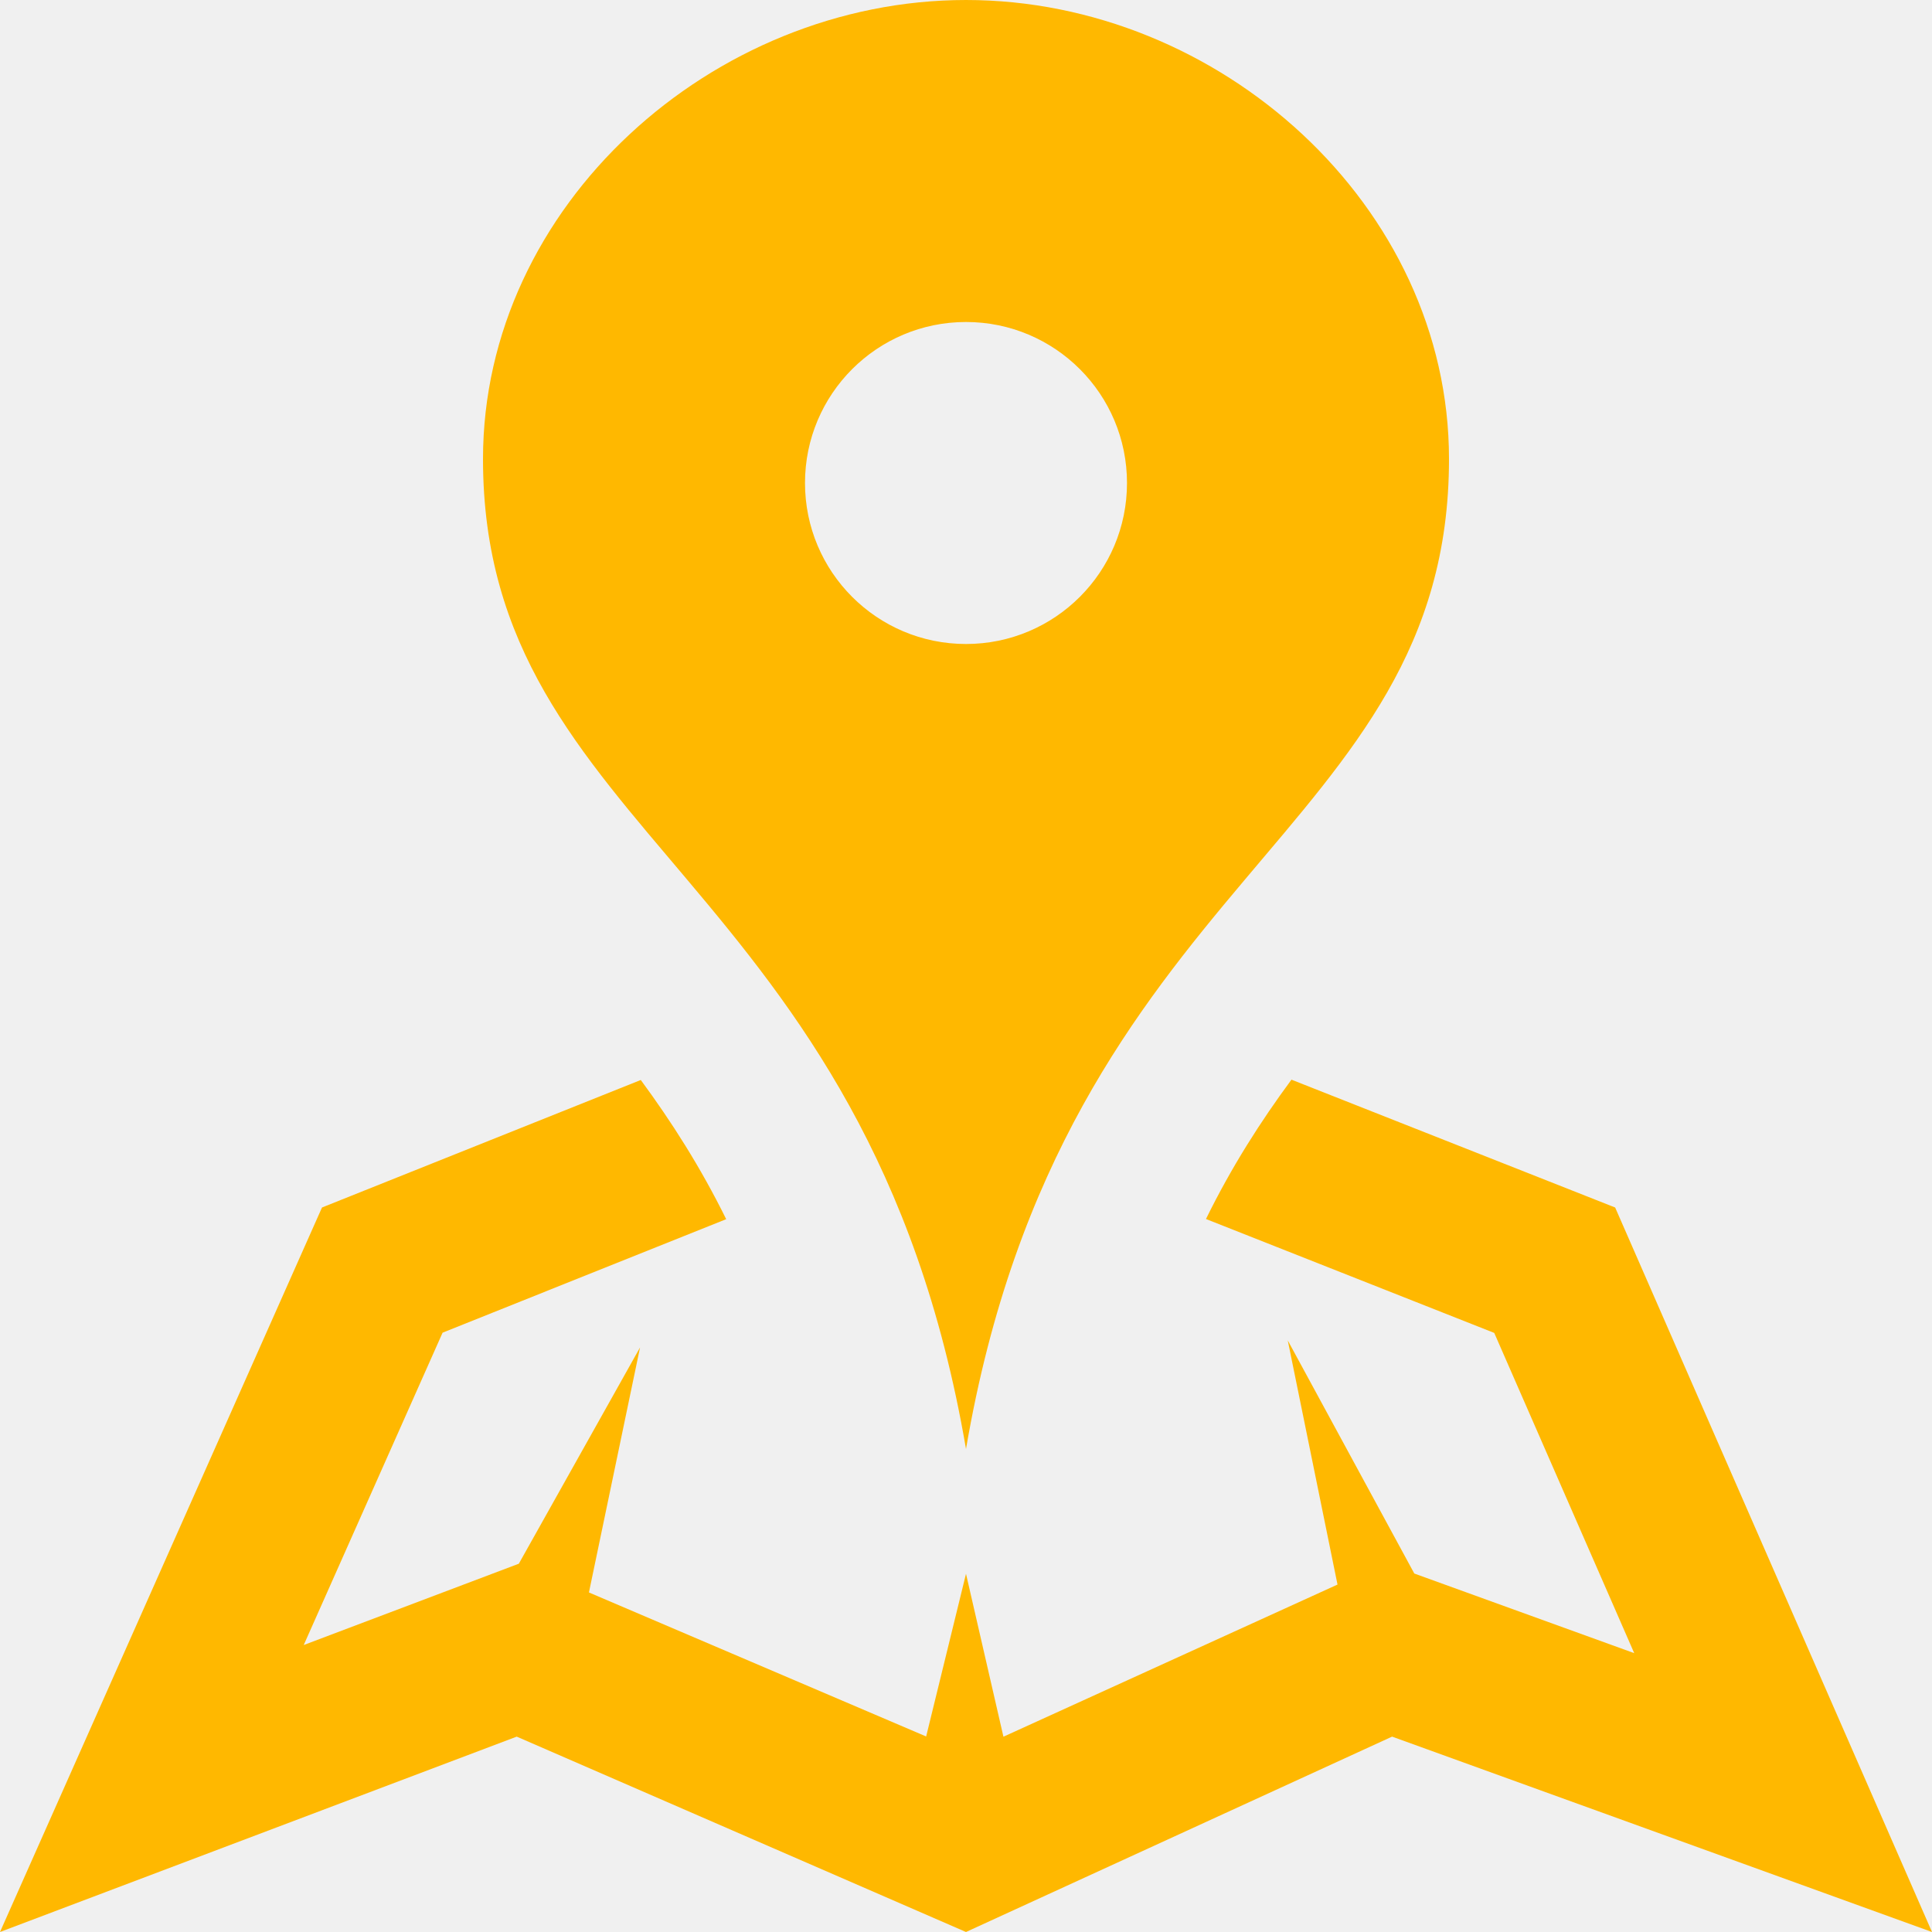
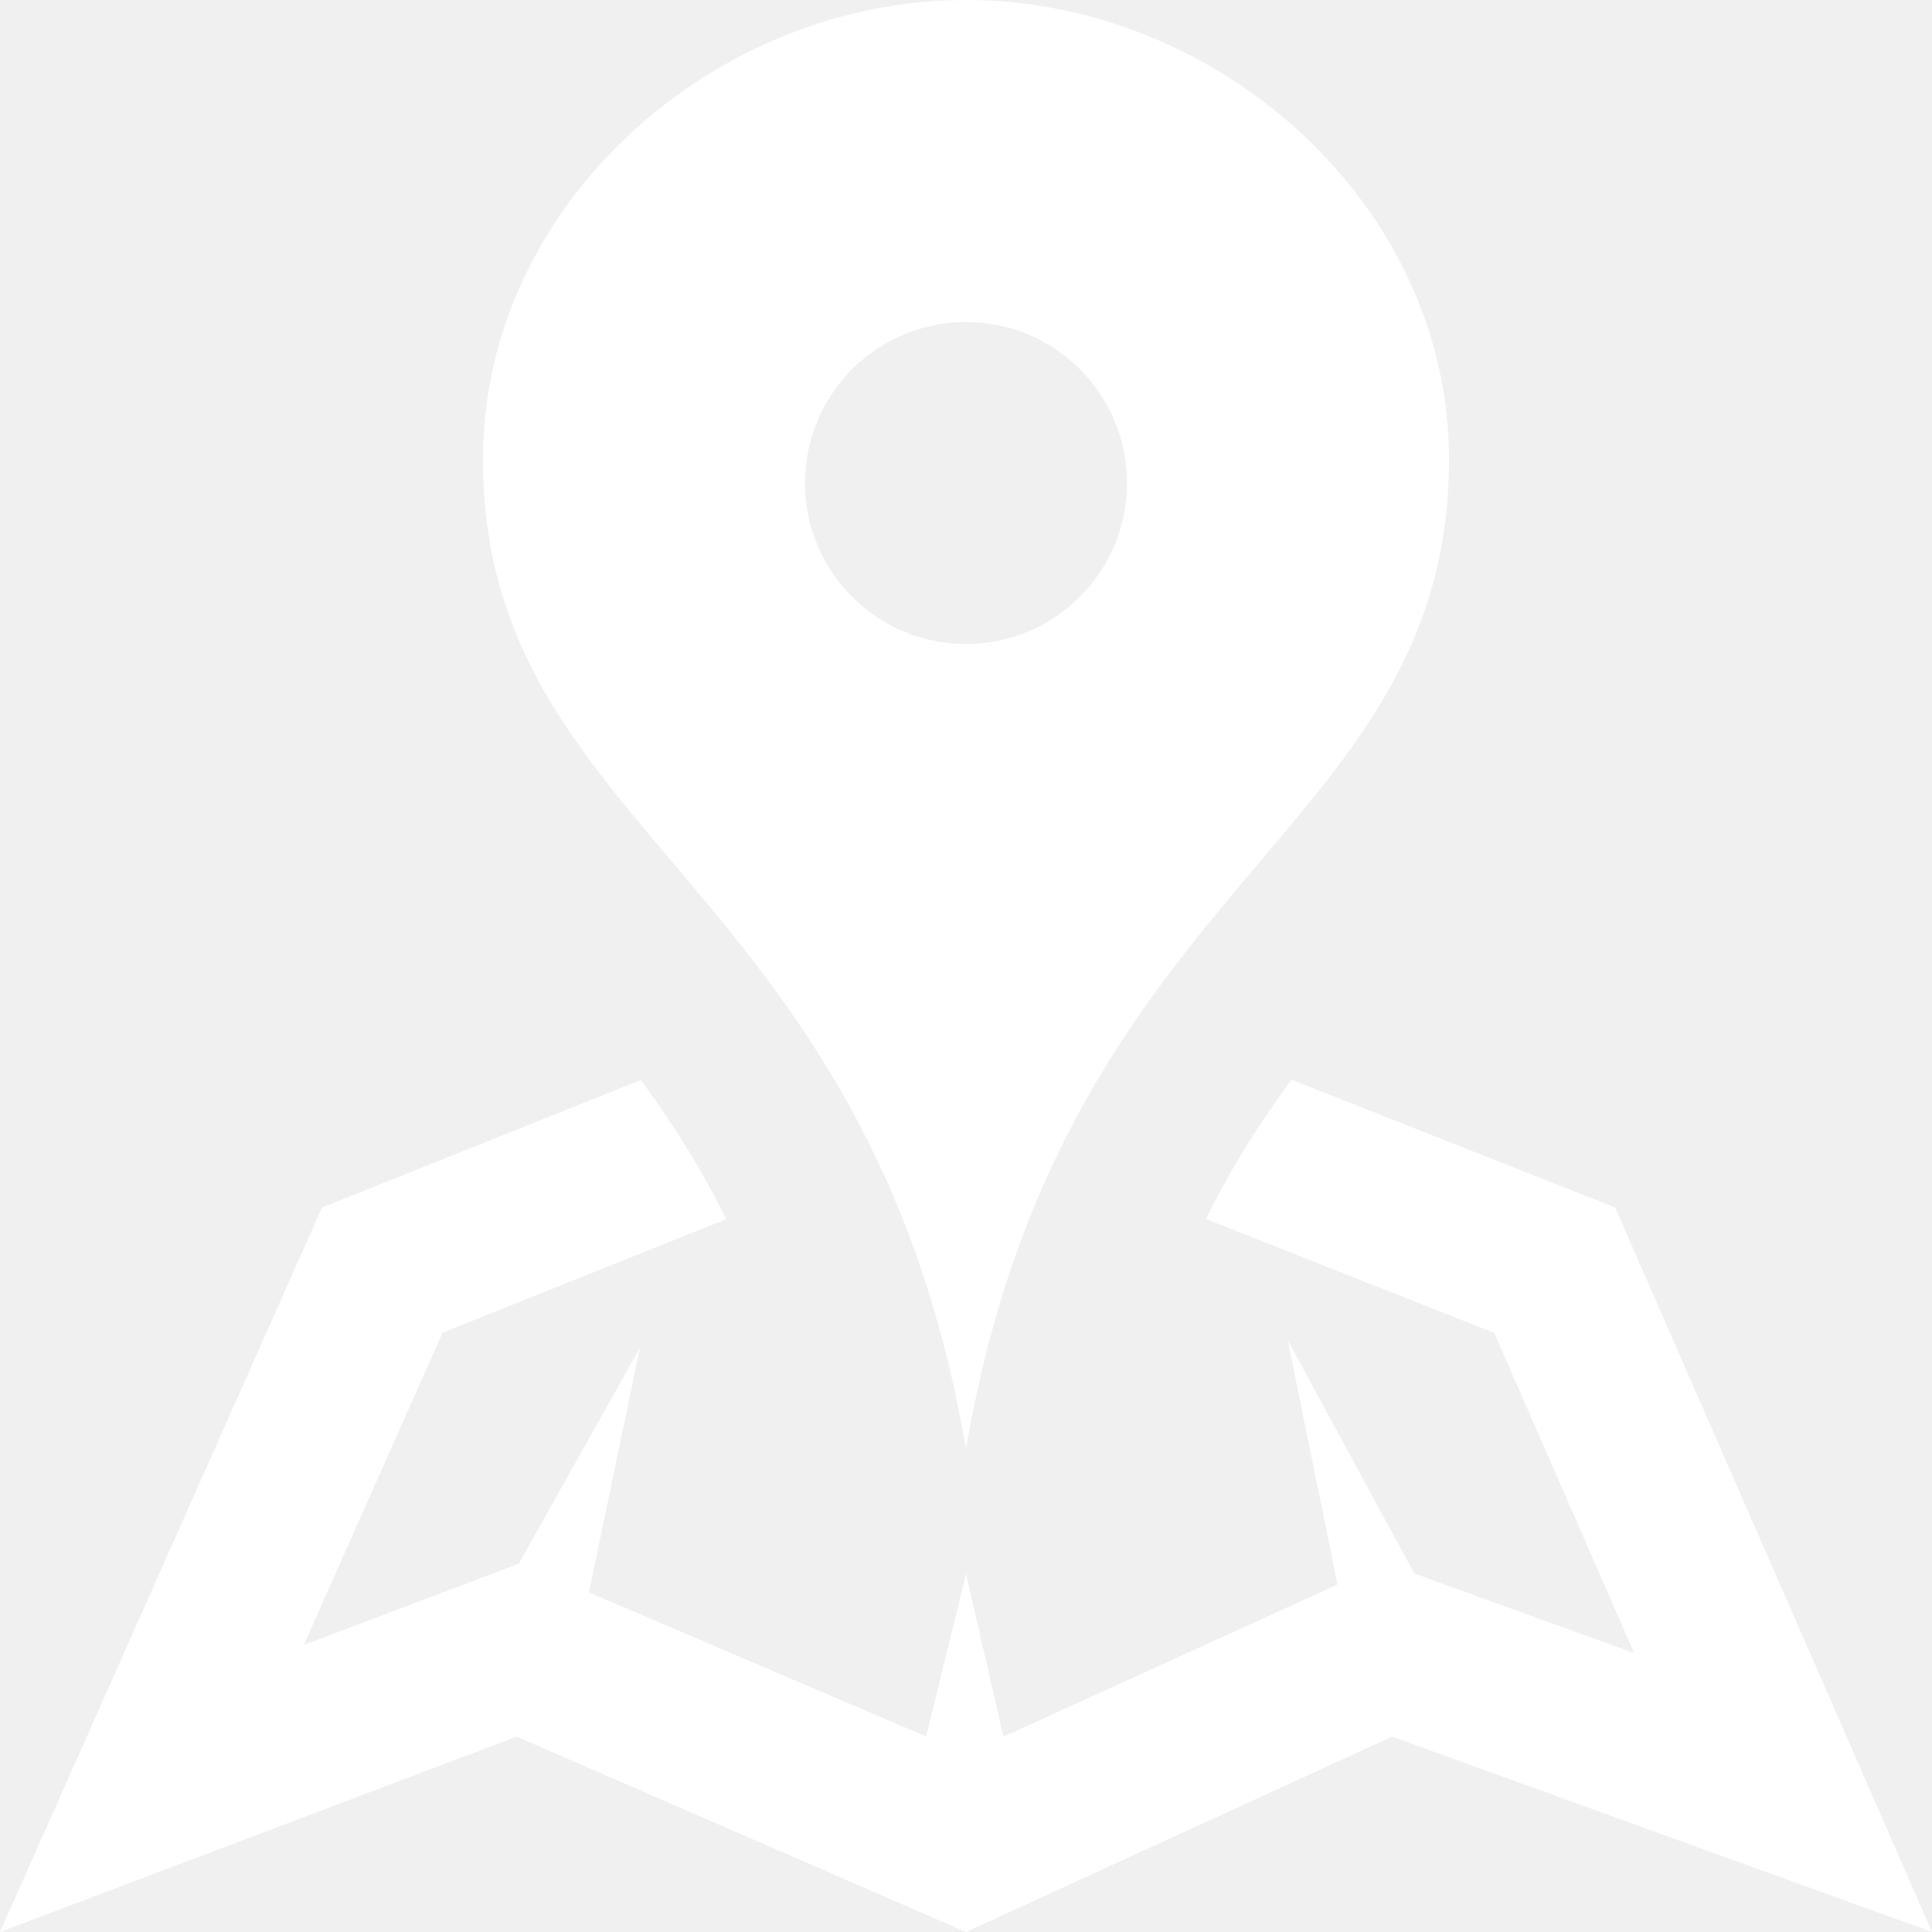
- <svg xmlns="http://www.w3.org/2000/svg" fill="#ffb800" width="24" height="24" viewBox="0 0 24 24">
+ <svg xmlns="http://www.w3.org/2000/svg" fill=" #ffffff" width="24" height="24" viewBox="0 0 24 24">
  <path d="M12 0c-3.148 0-6 2.553-6 5.702 0 4.682 4.783 5.177 6 12.298 1.217-7.121 6-7.616 6-12.298 0-3.149-2.851-5.702-6-5.702zm0 8c-1.105 0-2-.895-2-2s.895-2 2-2 2 .895 2 2-.895 2-2 2zm12 16l-6.707-2.427-5.293 2.427-5.581-2.427-6.419 2.427 4-9 3.96-1.584c.38.516.741 1.08 1.061 1.729l-3.523 1.41-1.725 3.88 2.672-1.01 1.506-2.687-.635 3.044 4.189 1.789.495-2.021.465 2.024 4.15-1.89-.618-3.033 1.572 2.896 2.732.989-1.739-3.978-3.581-1.415c.319-.65.681-1.215 1.062-1.731l4.021 1.588 3.936 9z" />
</svg>
